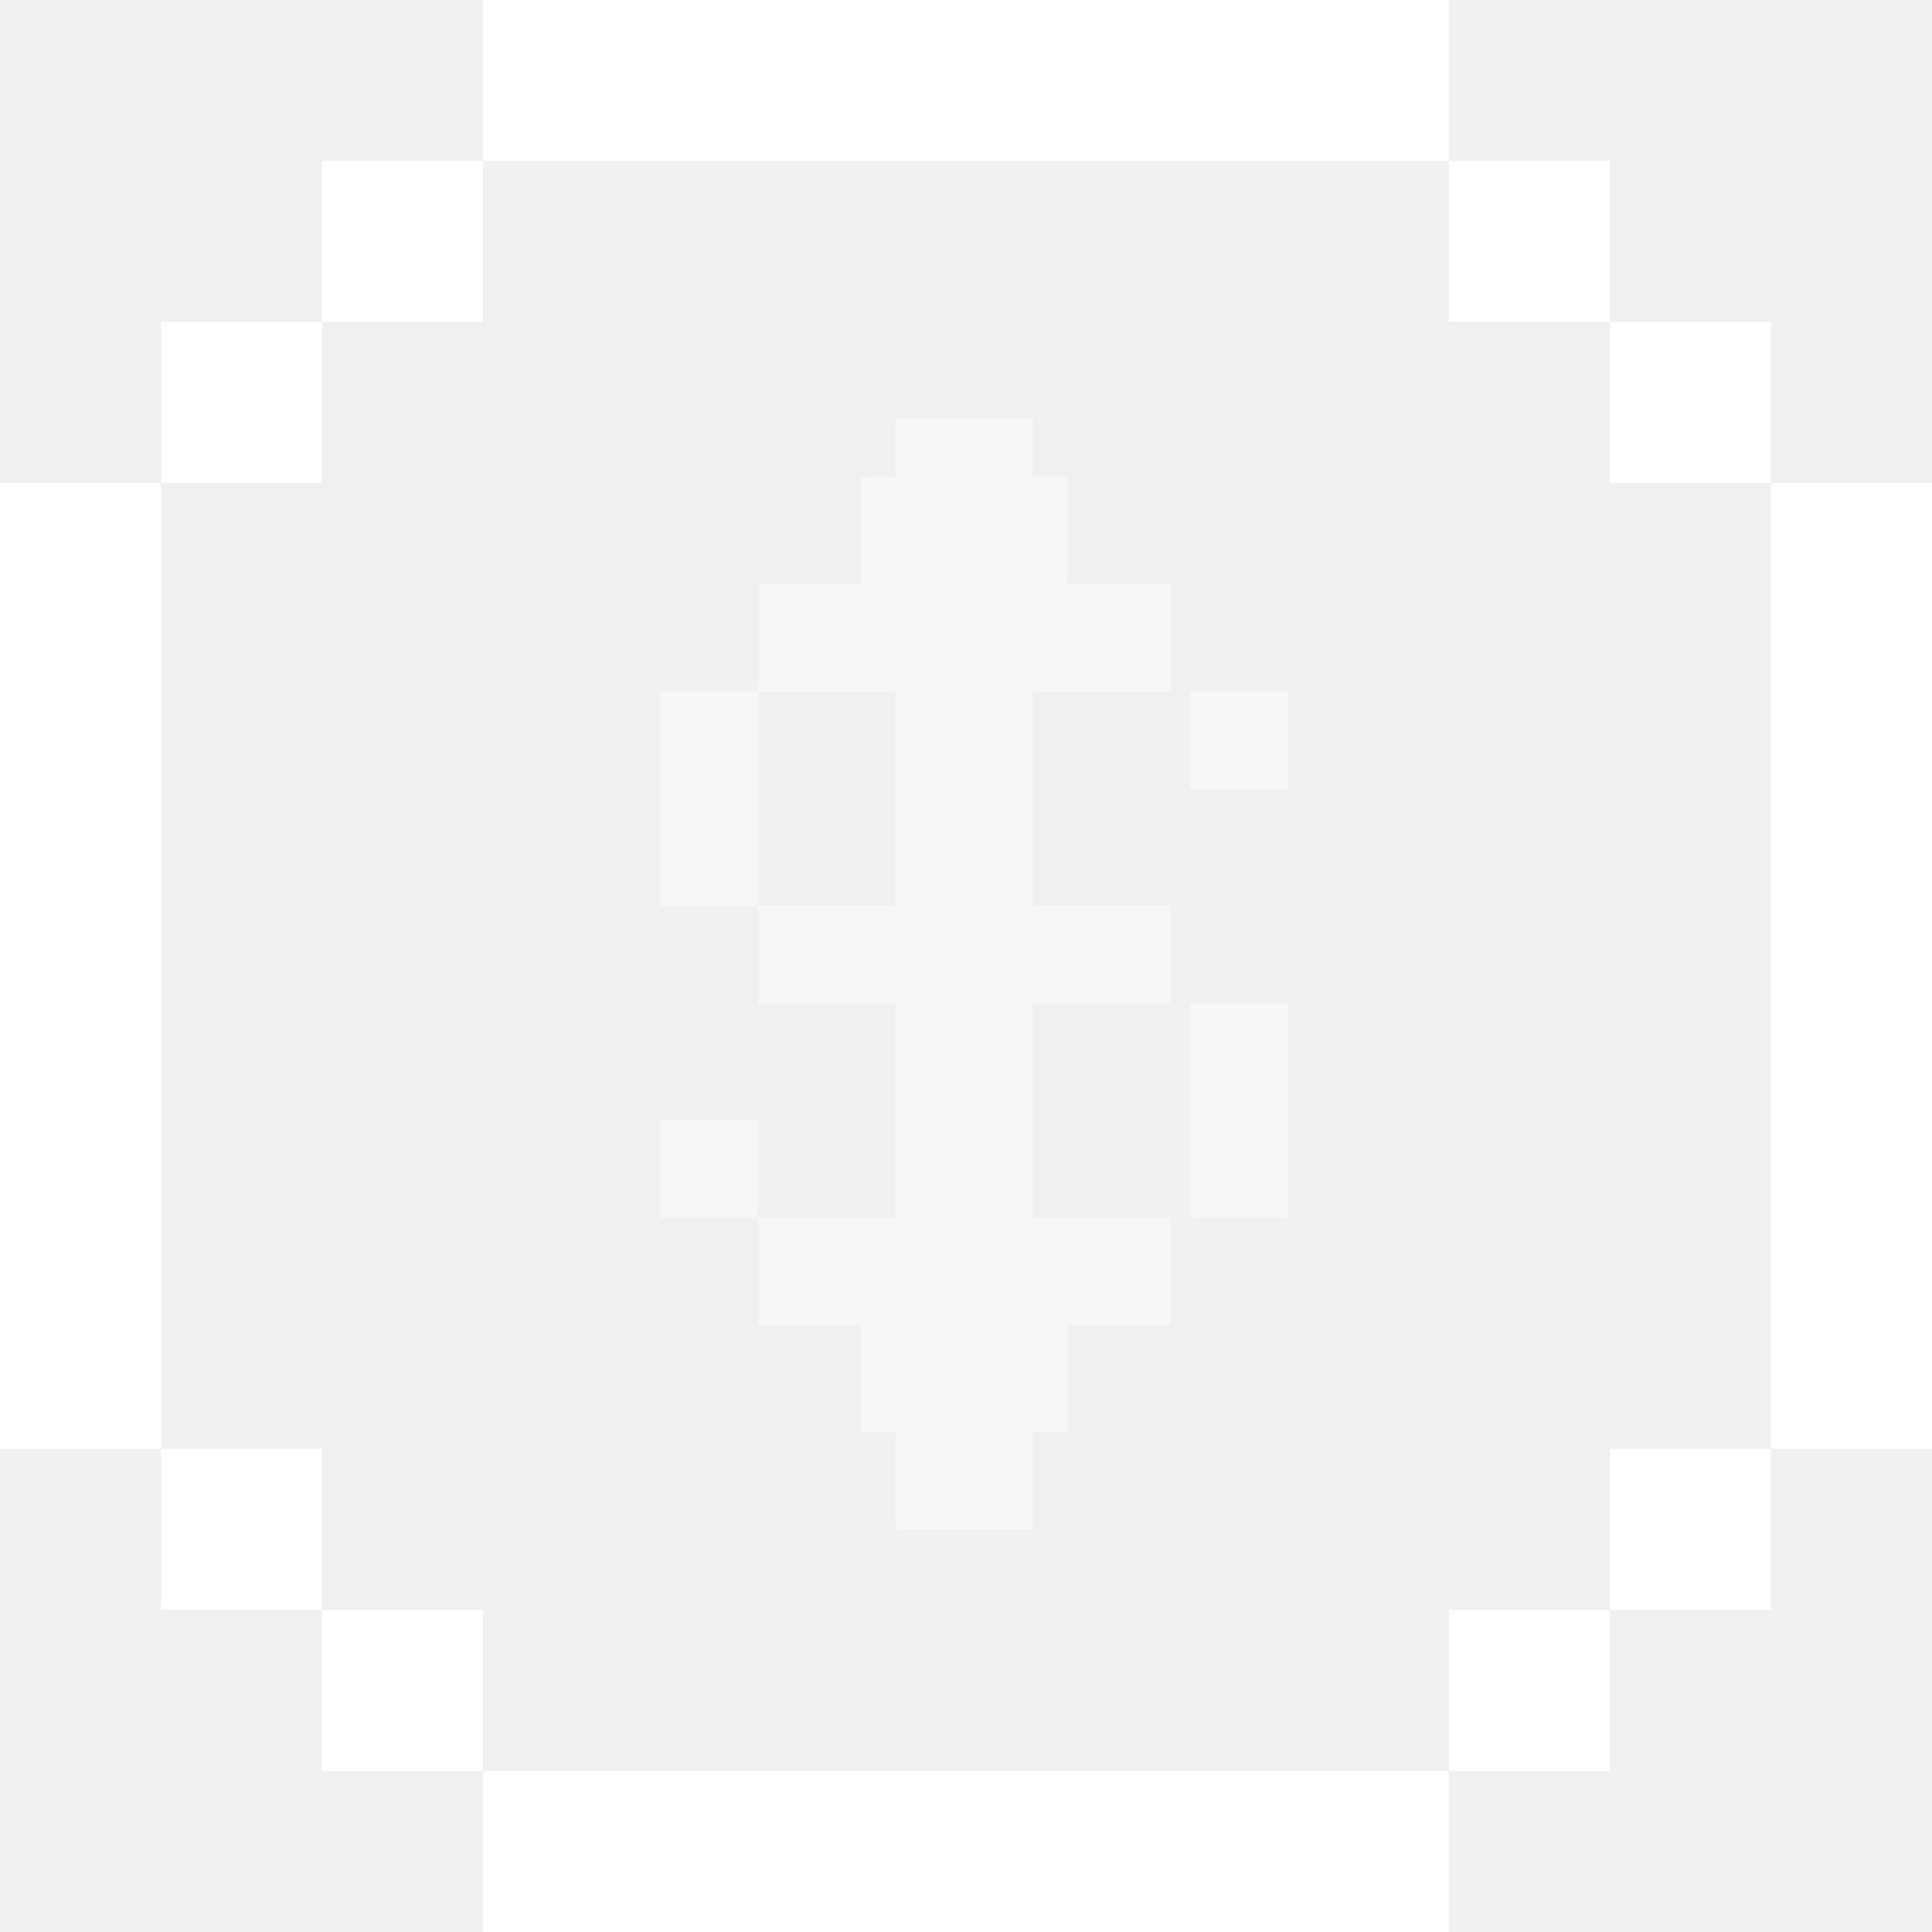
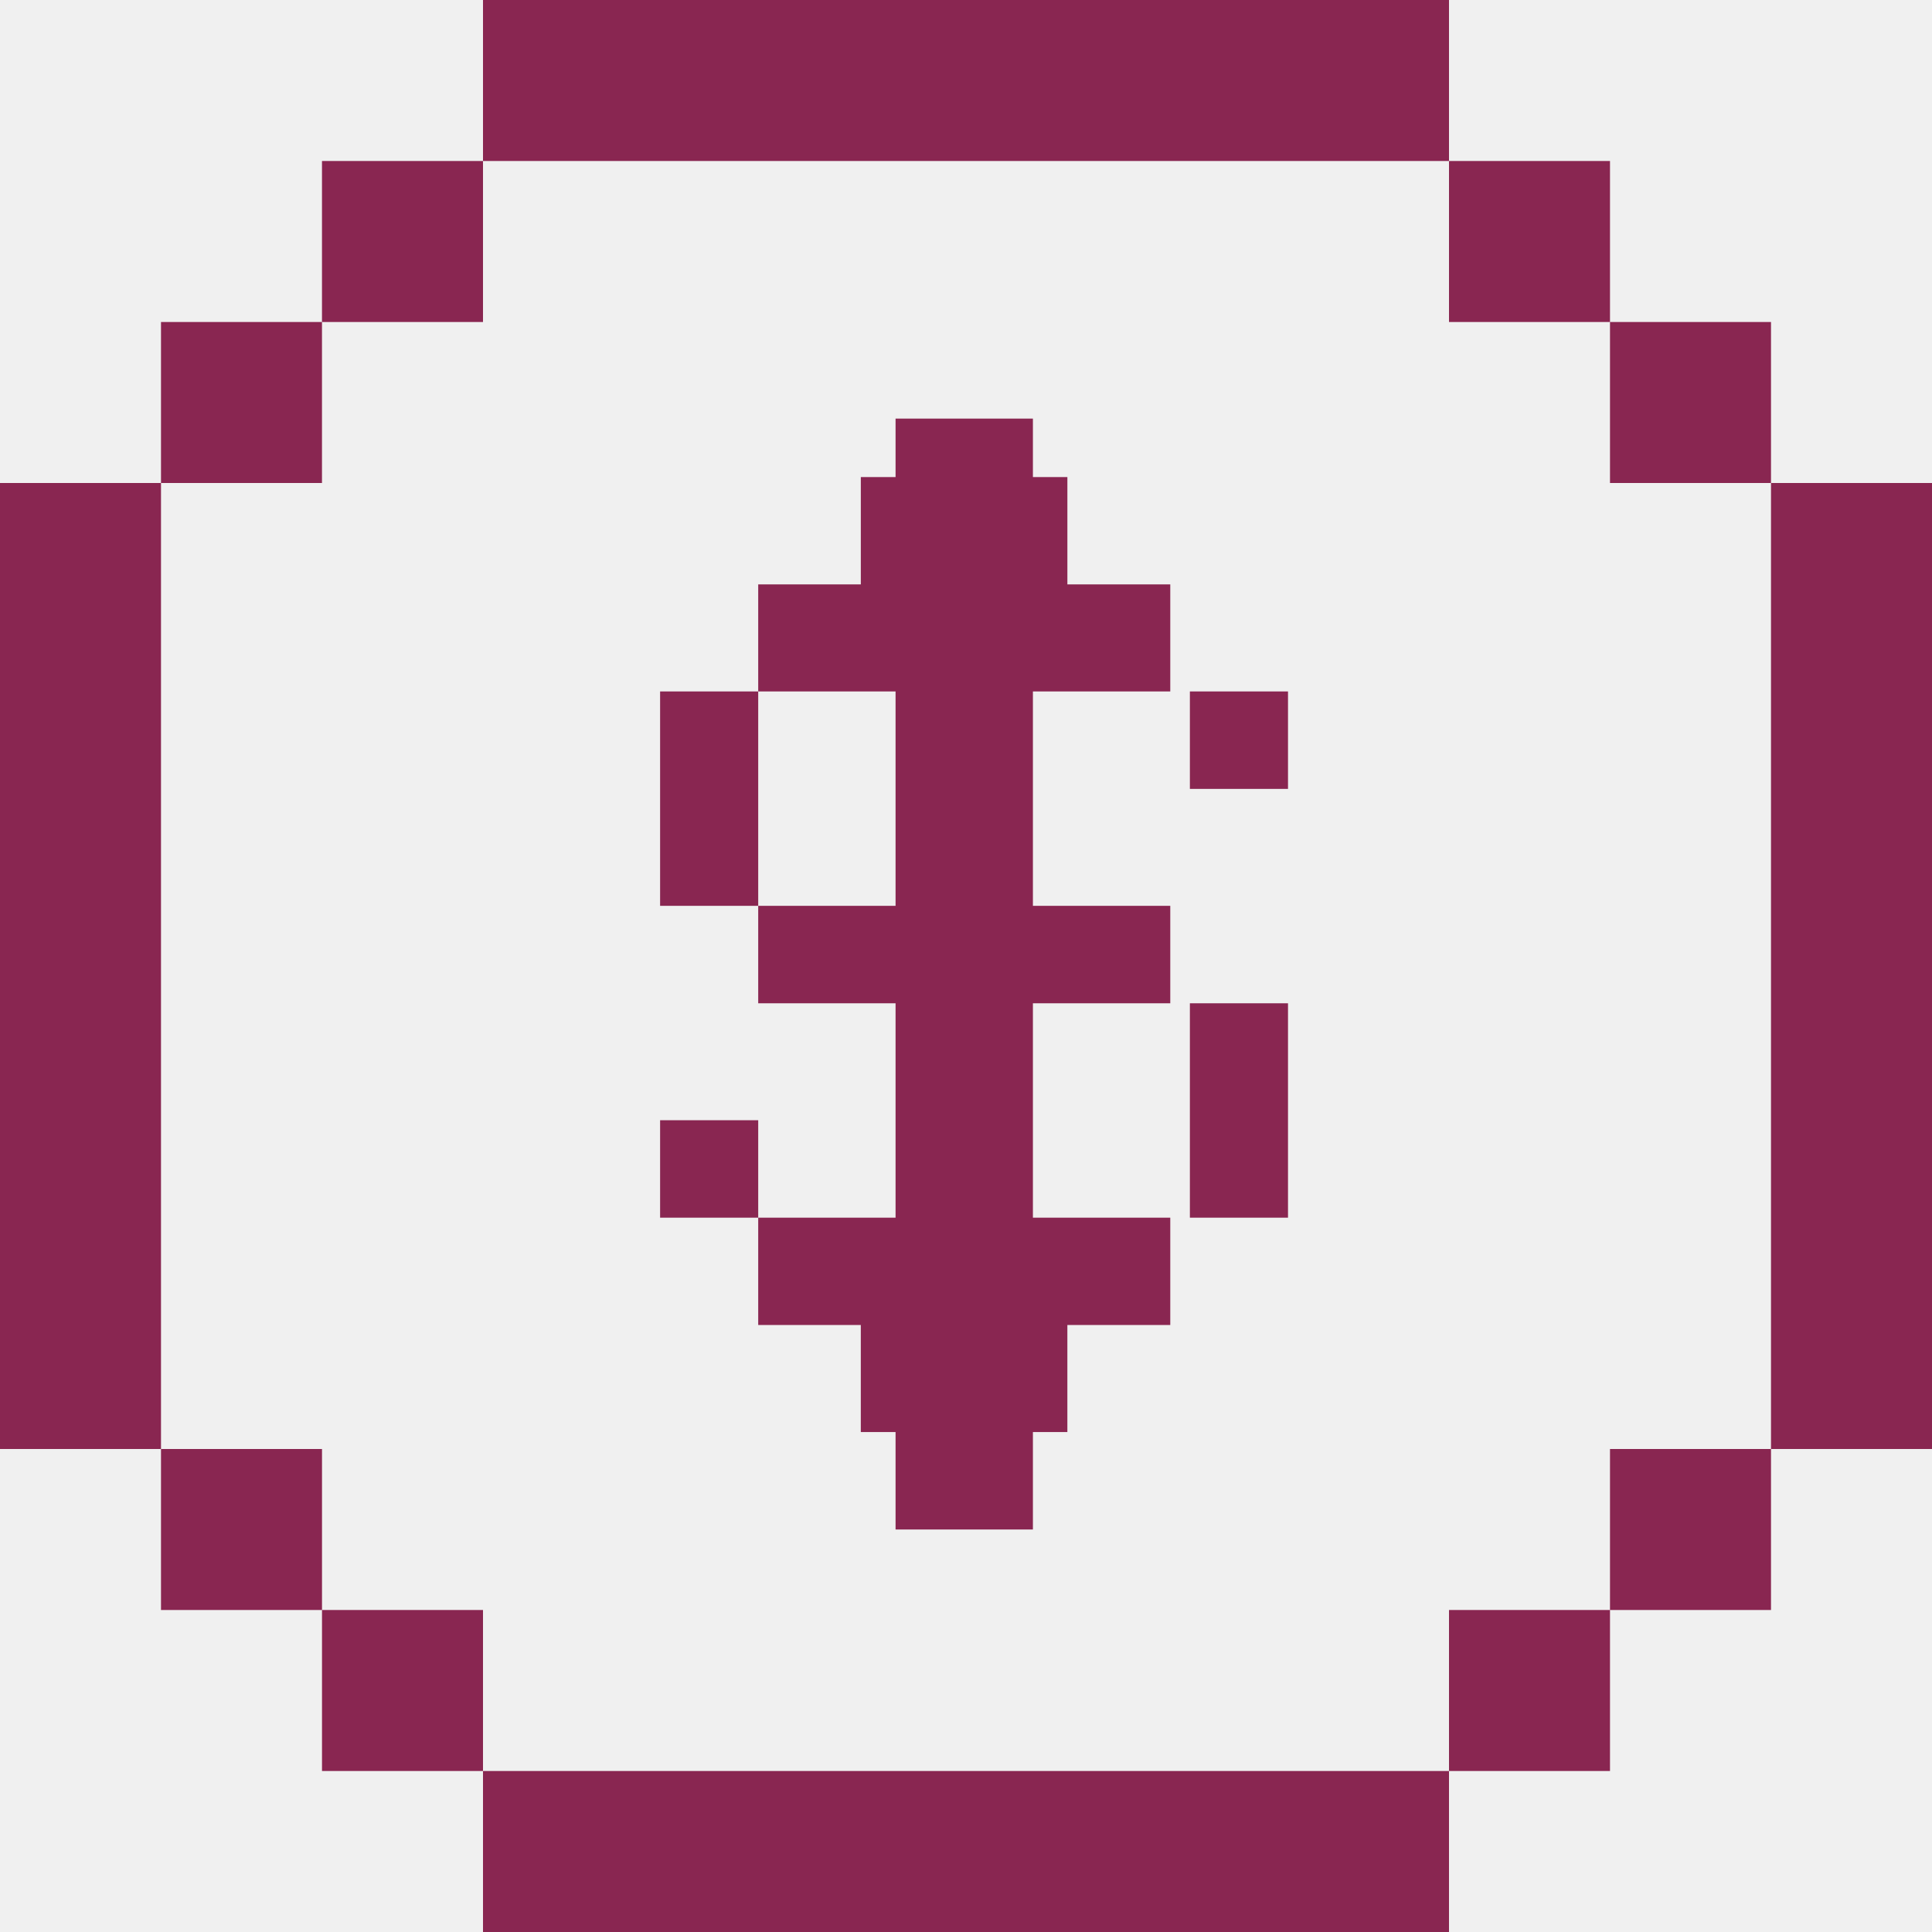
- <svg xmlns="http://www.w3.org/2000/svg" width="120px" height="120px" viewBox="0 0 120 120" version="1.1">
-   <defs />
-   <g id="Page-1" stroke="none" stroke-width="1" fill="none" fill-rule="evenodd">
-     <g id="Desktop-Home-Copy-5" transform="translate(-821, -266)">
-       <g id="Group-4" transform="translate(407, 225)">
-         <g id="Group-5" transform="translate(414, 41)">
-           <path d="M30,0 L30,10 L40,10 L49.999,10 L60,10 L70,10 L79.999,10 L90,10 L90,0 L30,0 Z M90,20 L100,20 L100,10 L90,10 L90,20 Z M19.999,10 L19.999,20 L10,20 L10,30 L0,30 L0,40 L0,50 L0,60 L0,70 L0,80 L0,90 L10,90 L10,80 L10,70 L10,60 L10,50 L10,40 L10,30 L19.999,30 L19.999,20 L30,20 L30,10 L19.999,10 Z M100,30 L110,30 L110,20 L100,20 L100,30 Z M110,30 L110,40 L110,50 L110,60 L110,70 L110,80 L110,90 L120,90 L120,30 L110,30 Z M100,100 L110,100 L110,90 L100,90 L100,100 Z M10,100 L20,100 L20,90 L10,90 L10,100 Z M90,110 L100,110 L100,100 L90,100 L90,110 Z M20,110 L30,110 L30,100 L20,100 L20,110 Z M79.999,110 L70,110 L60,110 L49.999,110 L40,110 L30,110 L30,120 L40,120 L49.999,120 L60,120 L70,120 L79.999,120 L90,120 L90,110 L79.999,110 Z" id="Page-1" fill="#FFFFFF" />
-           <g id="Page-1" transform="translate(41, 26)" fill="#F7F7F7">
-             <polygon id="Fill-1" points="6.094 16.947 0 16.947 0 23.613 0 30.263 6.094 30.263 6.094 23.613" />
-             <polygon id="Fill-2" points="25.297 30.263 18.89 30.263 12.467 30.263 6.094 30.263 6.094 36.316 12.467 36.316 18.89 36.316 25.297 36.316 31.688 36.316 31.688 30.263" />
-             <polygon id="Fill-3" points="39 42.991 39 36.316 32.906 36.316 32.906 42.991 32.906 49.632 39 49.632" />
-             <polygon id="Fill-4" points="0 49.632 6.094 49.632 6.094 43.579 0 43.579" />
-             <polygon id="Fill-5" points="32.906 23 39 23 39 16.947 32.906 16.947" />
-             <polygon id="Fill-6" points="18.89 16.947 25.297 16.947 31.688 16.947 31.688 10.298 25.297 10.298 25.297 3.632 18.89 3.632 12.467 3.632 12.467 10.298 6.094 10.298 6.094 16.947 12.467 16.947" />
-             <polygon id="Fill-8" points="12.466 56.298 12.466 62.947 18.889 62.947 25.296 62.947 25.296 56.298 31.688 56.298 31.688 49.632 25.296 49.632 18.889 49.632 12.466 49.632 6.094 49.632 6.094 56.298" />
-             <polygon id="Fill-9" points="14.625 69 23.156 69 23.156 0 14.625 0" />
+ <svg xmlns="http://www.w3.org/2000/svg" width="120px" height="120px" viewBox="0 0 120 120" version="1.1" id="svg2">
+   <defs id="defs1" />
+   <g id="g2" stroke="none" stroke-width="1" fill="none" fill-rule="evenodd" style="fill:#892651;fill-opacity:1;stroke:none;stroke-opacity:1;fill-rule:evenodd;opacity:1">
+     <g id="Desktop-Home-Copy-5" transform="translate(-821, -266)" style="fill:#892651;fill-opacity:1;stroke:none;stroke-opacity:1;fill-rule:evenodd">
+       <g id="Group-4" transform="translate(407, 225)" style="fill:#892651;fill-opacity:1;stroke:none;stroke-opacity:1;fill-rule:evenodd">
+         <g id="Group-5" transform="translate(414, 41)" style="fill:#892651;fill-opacity:1;stroke:none;stroke-opacity:1;fill-rule:evenodd">
+           <path d="M30,0 L30,10 L40,10 L49.999,10 L60,10 L70,10 L79.999,10 L90,10 L90,0 L30,0 Z M90,20 L100,20 L100,10 L90,10 L90,20 Z M19.999,10 L19.999,20 L10,20 L10,30 L0,30 L0,40 L0,50 L0,60 L0,70 L0,80 L0,90 L10,90 L10,80 L10,70 L10,60 L10,50 L10,40 L10,30 L19.999,30 L19.999,20 L30,20 L30,10 L19.999,10 Z M100,30 L110,30 L110,20 L100,20 L100,30 Z M110,30 L110,40 L110,50 L110,60 L110,70 L110,80 L110,90 L120,90 L120,30 L110,30 Z M100,100 L110,100 L110,90 L100,90 L100,100 Z M10,100 L20,100 L20,90 L10,90 L10,100 Z M90,110 L100,110 L100,100 L90,100 L90,110 Z M20,110 L30,110 L30,100 L20,100 L20,110 Z M79.999,110 L70,110 L60,110 L49.999,110 L40,110 L30,110 L30,120 L40,120 L49.999,120 L60,120 L70,120 L79.999,120 L90,120 L90,110 L79.999,110 Z" id="Page-1" fill="#FFFFFF" style="fill:#892651;fill-opacity:1;stroke:none;stroke-opacity:1;fill-rule:evenodd" />
+           <g id="g1" transform="translate(41, 26)" fill="#F7F7F7" style="fill:#892651;fill-opacity:1;stroke:none;stroke-opacity:1;fill-rule:evenodd">
+             <polygon id="Fill-1" points="6.094 16.947 0 16.947 0 23.613 0 30.263 6.094 30.263 6.094 23.613" style="fill:#892651;fill-opacity:1;stroke:none;stroke-opacity:1;fill-rule:evenodd" />
+             <polygon id="Fill-2" points="25.297 30.263 18.89 30.263 12.467 30.263 6.094 30.263 6.094 36.316 12.467 36.316 18.89 36.316 25.297 36.316 31.688 36.316 31.688 30.263" style="fill:#892651;fill-opacity:1;stroke:none;stroke-opacity:1;fill-rule:evenodd" />
+             <polygon id="Fill-3" points="39 42.991 39 36.316 32.906 36.316 32.906 42.991 32.906 49.632 39 49.632" style="fill:#892651;fill-opacity:1;stroke:none;stroke-opacity:1;fill-rule:evenodd" />
+             <polygon id="Fill-4" points="0 49.632 6.094 49.632 6.094 43.579 0 43.579" style="fill:#892651;fill-opacity:1;stroke:none;stroke-opacity:1;fill-rule:evenodd" />
+             <polygon id="Fill-5" points="32.906 23 39 23 39 16.947 32.906 16.947" style="fill:#892651;fill-opacity:1;stroke:none;stroke-opacity:1;fill-rule:evenodd" />
+             <polygon id="Fill-6" points="18.89 16.947 25.297 16.947 31.688 16.947 31.688 10.298 25.297 10.298 25.297 3.632 18.89 3.632 12.467 3.632 12.467 10.298 6.094 10.298 6.094 16.947 12.467 16.947" style="fill:#892651;fill-opacity:1;stroke:none;stroke-opacity:1;fill-rule:evenodd" />
+             <polygon id="Fill-8" points="12.466 56.298 12.466 62.947 18.889 62.947 25.296 62.947 25.296 56.298 31.688 56.298 31.688 49.632 25.296 49.632 18.889 49.632 12.466 49.632 6.094 49.632 6.094 56.298" style="fill:#892651;fill-opacity:1;stroke:none;stroke-opacity:1;fill-rule:evenodd" />
+             <polygon id="Fill-9" points="14.625 69 23.156 69 23.156 0 14.625 0" style="fill:#892651;fill-opacity:1;stroke:none;stroke-opacity:1;fill-rule:evenodd" />
          </g>
        </g>
      </g>
    </g>
  </g>
</svg>
